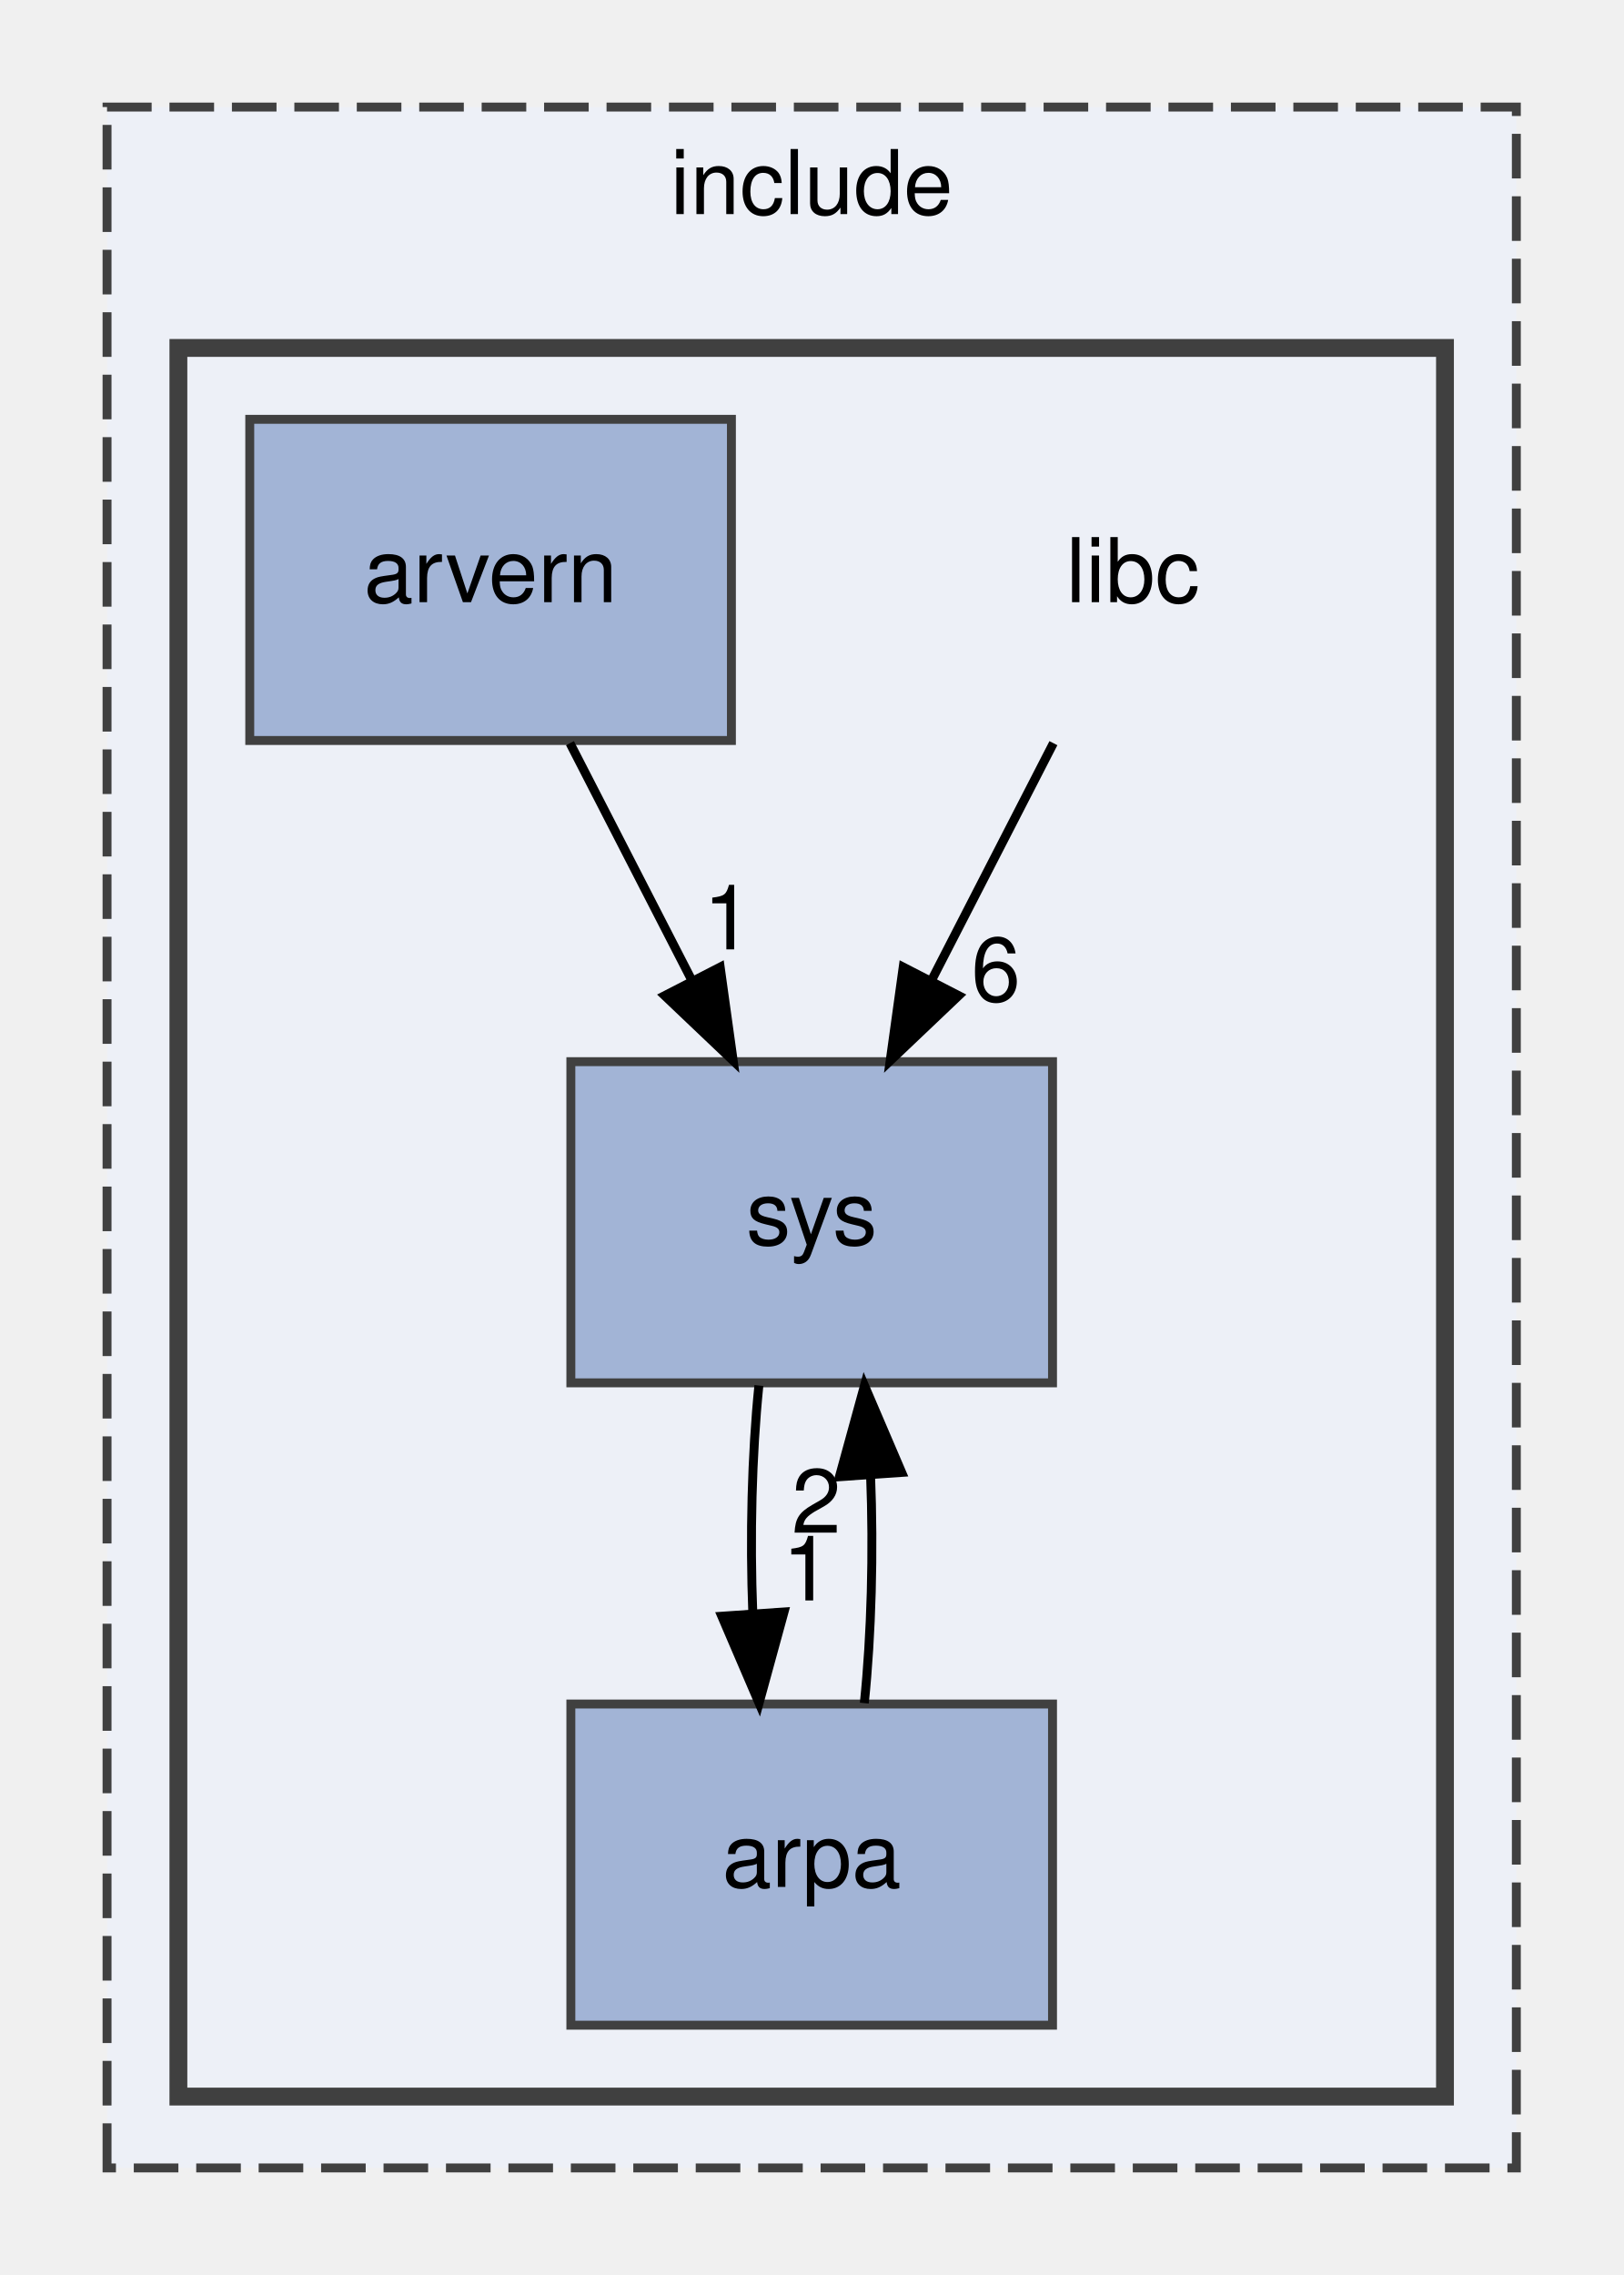
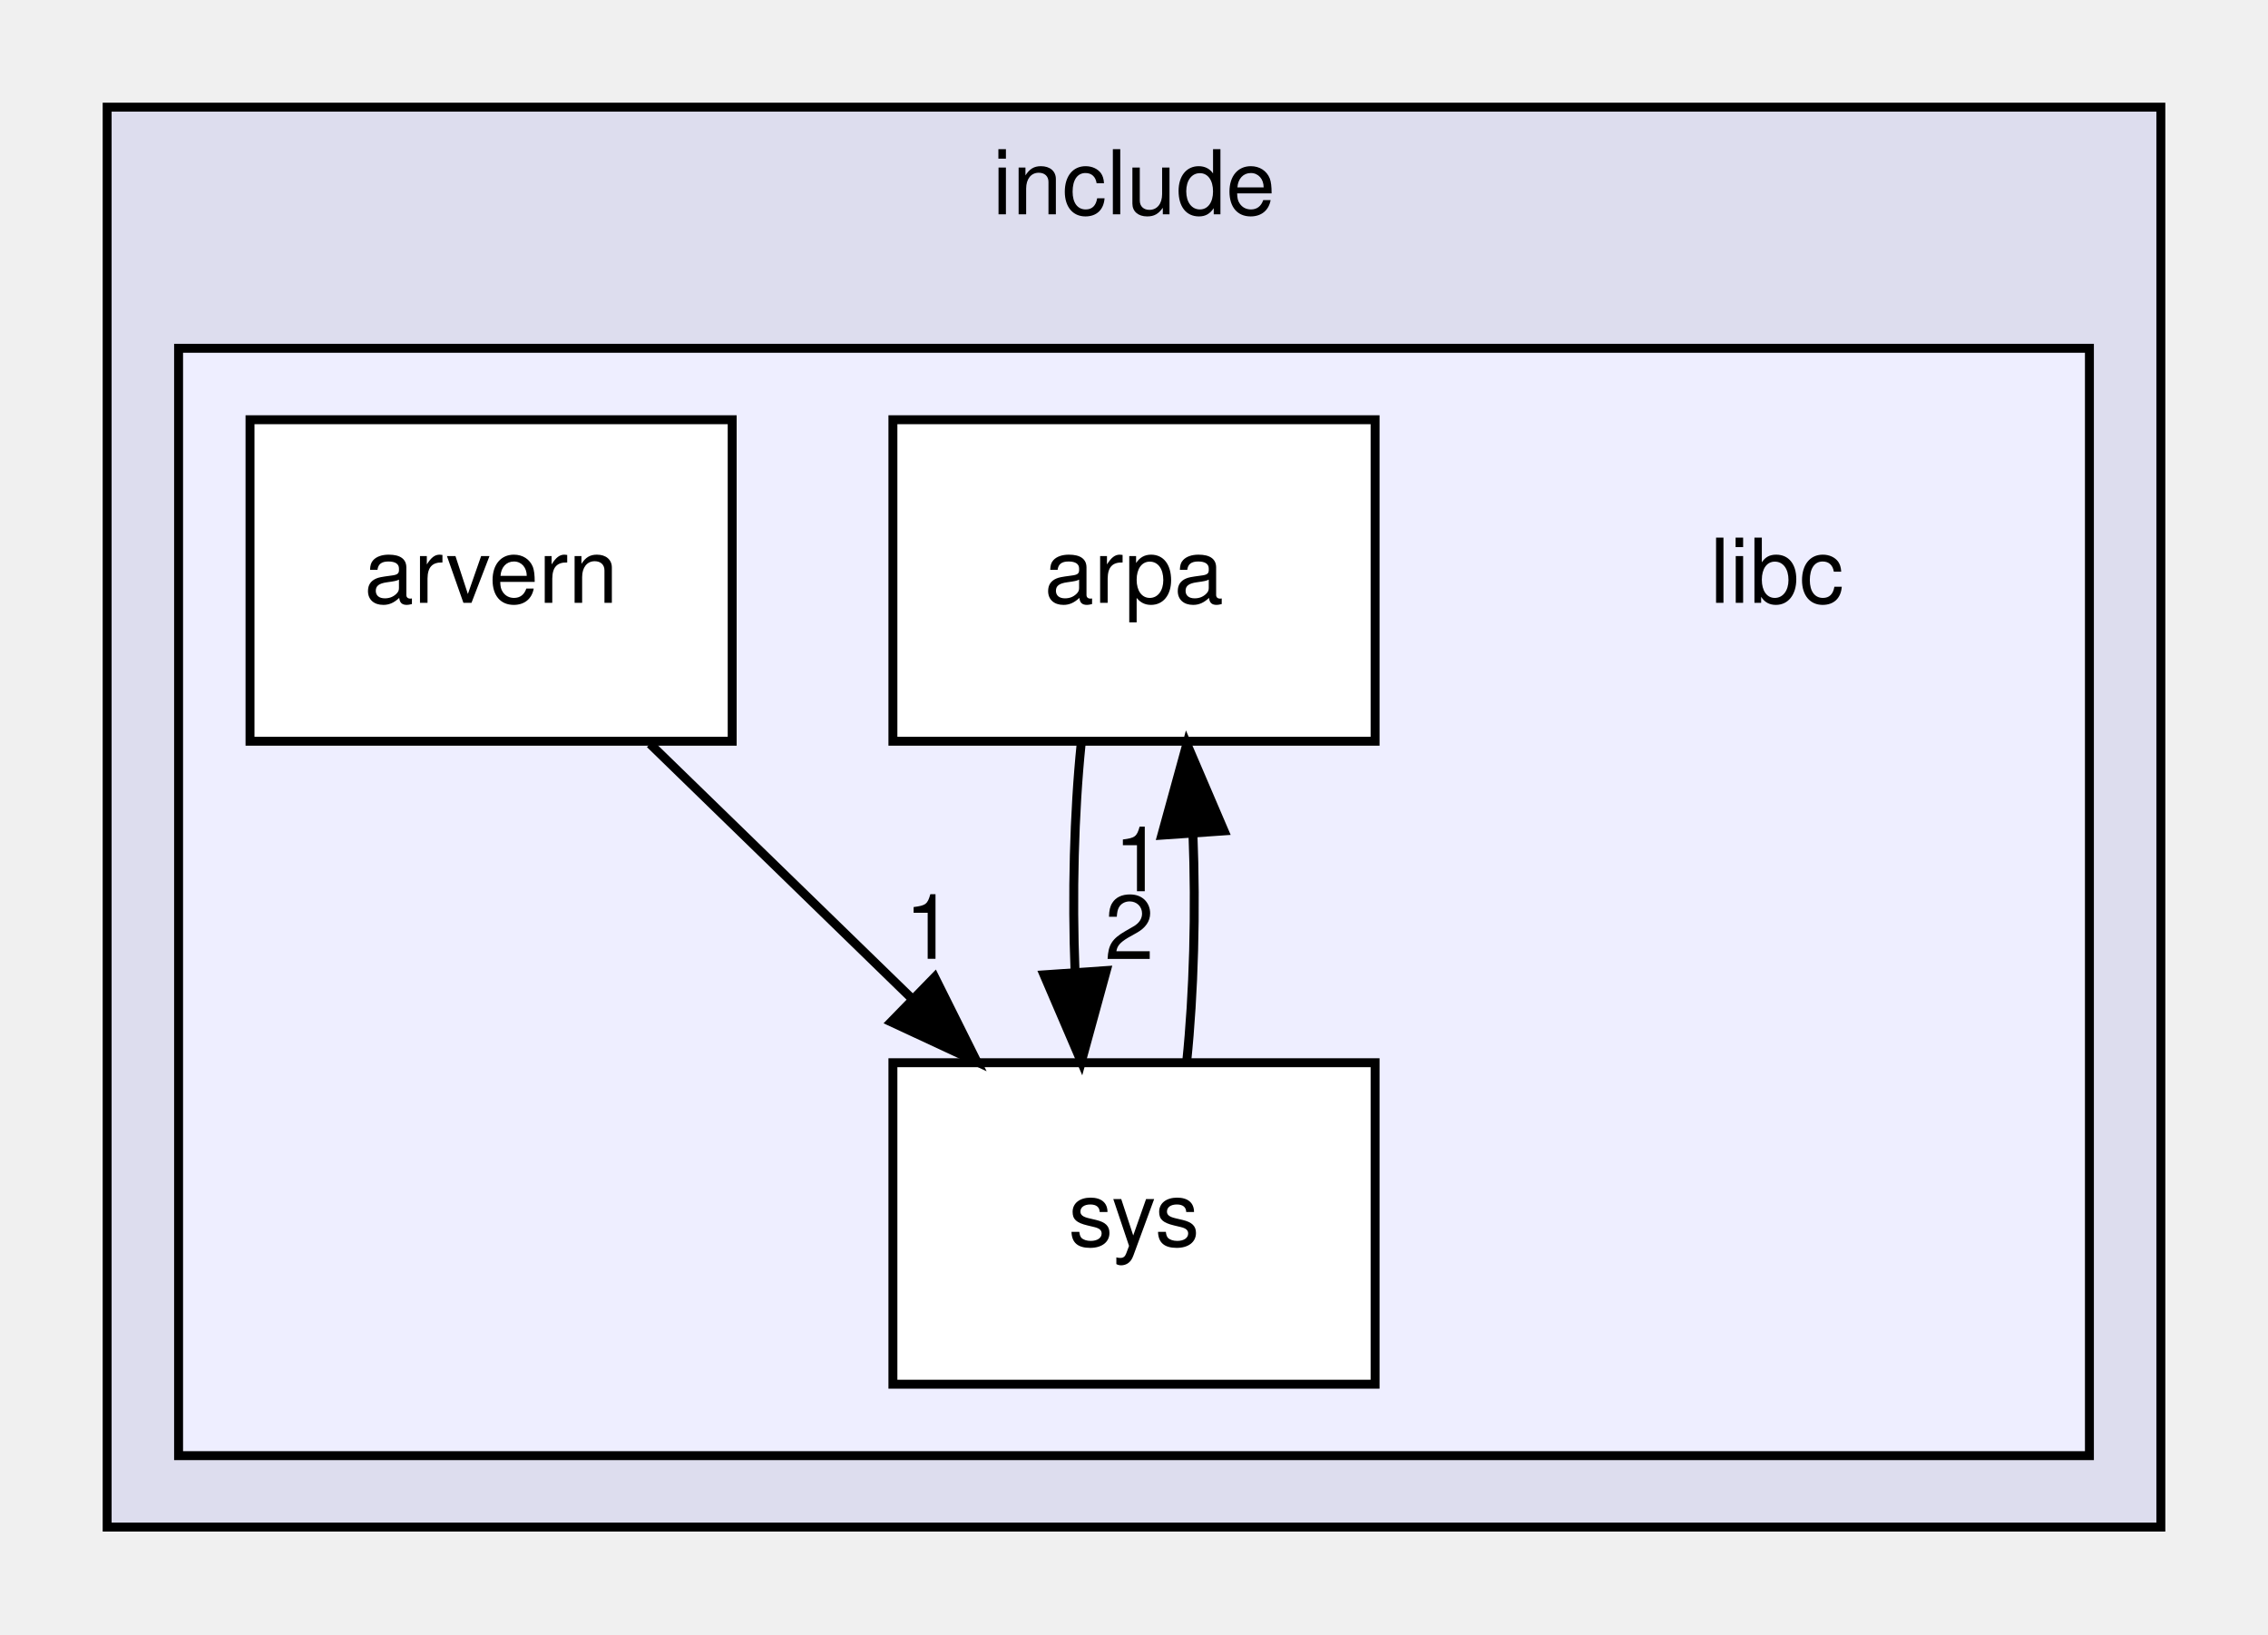
- <svg xmlns="http://www.w3.org/2000/svg" xmlns:xlink="http://www.w3.org/1999/xlink" width="182pt" height="255pt" viewBox="0.00 0.00 182.00 255.00">
-   <g id="graph0" class="graph" transform="scale(1 1) rotate(0) translate(4 251)">
+ <svg xmlns="http://www.w3.org/2000/svg" xmlns:xlink="http://www.w3.org/1999/xlink" width="254pt" height="183pt" viewBox="0.00 0.00 254.00 183.00">
+   <g id="graph0" class="graph" transform="scale(1 1) rotate(0) translate(4 179)">
    <g id="clust1" class="cluster">
      <g id="a_clust1">
        <a xlink:href="dir_d44c64559bbebec7f509842c48db8b23.html" target="_top" xlink:title="include">
-           <polygon fill="#edf0f7" stroke="#404040" stroke-dasharray="5,2" points="8,-8 8,-239 166,-239 166,-8 8,-8" />
-           <text text-anchor="middle" x="87" y="-227" font-family="Helvetica,sans-Serif" font-size="10.00">include</text>
+           <polygon fill="#ddddee" stroke="black" points="8,-8 8,-167 238,-167 238,-8 8,-8" />
+           <text text-anchor="middle" x="123" y="-155" font-family="Helvetica,sans-Serif" font-size="10.00">include</text>
        </a>
      </g>
    </g>
    <g id="clust2" class="cluster">
      <g id="a_clust2">
        <a xlink:href="dir_f9f386f816a45f0ffce9eeb77a177fce.html" target="_top">
-           <polygon fill="#edf0f7" stroke="#404040" stroke-width="2" points="16,-16 16,-212 158,-212 158,-16 16,-16" />
+           <polygon fill="#eeeeff" stroke="black" points="16,-16 16,-140 230,-140 230,-16 16,-16" />
        </a>
      </g>
    </g>
    <g id="node1" class="node">
-       <text text-anchor="middle" x="123" y="-183.5" font-family="Helvetica,sans-Serif" font-size="10.00">libc</text>
+       <text text-anchor="middle" x="195" y="-111.5" font-family="Helvetica,sans-Serif" font-size="10.00">libc</text>
+     </g>
+     <g id="node2" class="node">
+       <g id="a_node2">
+         <a xlink:href="dir_4808aa484d0a013f0d2313f6f625fe90.html" target="_top" xlink:title="arpa">
+           <polygon fill="white" stroke="black" points="150,-132 96,-132 96,-96 150,-96 150,-132" />
+           <text text-anchor="middle" x="123" y="-111.5" font-family="Helvetica,sans-Serif" font-size="10.00">arpa</text>
+         </a>
+       </g>
    </g>
    <g id="node4" class="node">
      <g id="a_node4">
        <a xlink:href="dir_384e8044a4a3017e1583fef77edf0684.html" target="_top" xlink:title="sys">
-           <polygon fill="#a2b4d6" stroke="#404040" points="114,-132 60,-132 60,-96 114,-96 114,-132" />
-           <text text-anchor="middle" x="87" y="-111.5" font-family="Helvetica,sans-Serif" font-size="10.00">sys</text>
-         </a>
-       </g>
-     </g>
-     <g id="edge1" class="edge">
-       <path fill="none" stroke="black" d="M114.1,-167.7C110,-159.73 105.05,-150.1 100.51,-141.26" />
-       <polygon fill="black" stroke="black" points="103.48,-139.4 95.8,-132.1 97.26,-142.6 103.48,-139.4" />
-       <g id="a_edge1-headlabel">
-         <a xlink:href="dir_000045_000066.html" target="_top" xlink:title="6">
-           <text text-anchor="middle" x="107.65" y="-138.79" font-family="Helvetica,sans-Serif" font-size="10.00">6</text>
-         </a>
-       </g>
-     </g>
-     <g id="node2" class="node">
-       <g id="a_node2">
-         <a xlink:href="dir_4808aa484d0a013f0d2313f6f625fe90.html" target="_top" xlink:title="arpa">
-           <polygon fill="#a2b4d6" stroke="#404040" points="114,-60 60,-60 60,-24 114,-24 114,-60" />
-           <text text-anchor="middle" x="87" y="-39.5" font-family="Helvetica,sans-Serif" font-size="10.00">arpa</text>
+           <polygon fill="white" stroke="black" points="150,-60 96,-60 96,-24 150,-24 150,-60" />
+           <text text-anchor="middle" x="123" y="-39.5" font-family="Helvetica,sans-Serif" font-size="10.00">sys</text>
        </a>
      </g>
    </g>
    <g id="edge2" class="edge">
-       <path fill="none" stroke="black" d="M92.9,-60.1C93.7,-67.79 93.94,-77.05 93.6,-85.67" />
-       <polygon fill="black" stroke="black" points="90.11,-85.48 92.92,-95.7 97.09,-85.96 90.11,-85.48" />
+       <path fill="none" stroke="black" d="M117.08,-95.7C116.29,-87.98 116.06,-78.71 116.4,-70.11" />
+       <polygon fill="black" stroke="black" points="119.9,-70.32 117.1,-60.1 112.92,-69.84 119.9,-70.32" />
      <g id="a_edge2-headlabel">
-         <a xlink:href="dir_000011_000066.html" target="_top" xlink:title="2">
-           <text text-anchor="middle" x="87.52" y="-79.2" font-family="Helvetica,sans-Serif" font-size="10.00">2</text>
+         <a xlink:href="dir_000029_000033.html" target="_top" xlink:title="2">
+           <text text-anchor="middle" x="122.48" y="-71.61" font-family="Helvetica,sans-Serif" font-size="10.00">2</text>
        </a>
      </g>
    </g>
    <g id="node3" class="node">
      <g id="a_node3">
        <a xlink:href="dir_653c1a25392178c2d302b93665b057ba.html" target="_top" xlink:title="arvern">
-           <polygon fill="#a2b4d6" stroke="#404040" points="78,-204 24,-204 24,-168 78,-168 78,-204" />
-           <text text-anchor="middle" x="51" y="-183.5" font-family="Helvetica,sans-Serif" font-size="10.00">arvern</text>
+           <polygon fill="white" stroke="black" points="78,-132 24,-132 24,-96 78,-96 78,-132" />
+           <text text-anchor="middle" x="51" y="-111.5" font-family="Helvetica,sans-Serif" font-size="10.00">arvern</text>
        </a>
      </g>
    </g>
    <g id="edge3" class="edge">
-       <path fill="none" stroke="black" d="M59.9,-167.7C64,-159.73 68.95,-150.1 73.49,-141.26" />
-       <polygon fill="black" stroke="black" points="76.74,-142.6 78.2,-132.1 70.52,-139.4 76.74,-142.6" />
+       <path fill="none" stroke="black" d="M68.8,-95.7C77.6,-87.14 88.38,-76.66 98,-67.3" />
+       <polygon fill="black" stroke="black" points="100.68,-69.58 105.41,-60.1 95.8,-64.57 100.68,-69.58" />
      <g id="a_edge3-headlabel">
-         <a xlink:href="dir_000013_000066.html" target="_top" xlink:title="1">
-           <text text-anchor="middle" x="77.62" y="-144.59" font-family="Helvetica,sans-Serif" font-size="10.00">1</text>
+         <a xlink:href="dir_000030_000033.html" target="_top" xlink:title="1">
+           <text text-anchor="middle" x="100.08" y="-71.63" font-family="Helvetica,sans-Serif" font-size="10.00">1</text>
        </a>
      </g>
    </g>
-     <g id="edge4" class="edge">
-       <path fill="none" stroke="black" d="M81.08,-95.7C80.29,-87.98 80.06,-78.71 80.4,-70.11" />
-       <polygon fill="black" stroke="black" points="83.9,-70.32 81.1,-60.1 76.92,-69.84 83.9,-70.32" />
-       <g id="a_edge4-headlabel">
-         <a xlink:href="dir_000066_000011.html" target="_top" xlink:title="1">
-           <text text-anchor="middle" x="86.48" y="-71.61" font-family="Helvetica,sans-Serif" font-size="10.00">1</text>
+     <g id="edge1" class="edge">
+       <path fill="none" stroke="black" d="M128.9,-60.1C129.7,-67.79 129.94,-77.05 129.6,-85.67" />
+       <polygon fill="black" stroke="black" points="126.11,-85.48 128.92,-95.7 133.09,-85.96 126.11,-85.48" />
+       <g id="a_edge1-headlabel">
+         <a xlink:href="dir_000033_000029.html" target="_top" xlink:title="1">
+           <text text-anchor="middle" x="123.52" y="-79.2" font-family="Helvetica,sans-Serif" font-size="10.00">1</text>
        </a>
      </g>
    </g>
  </g>
</svg>
